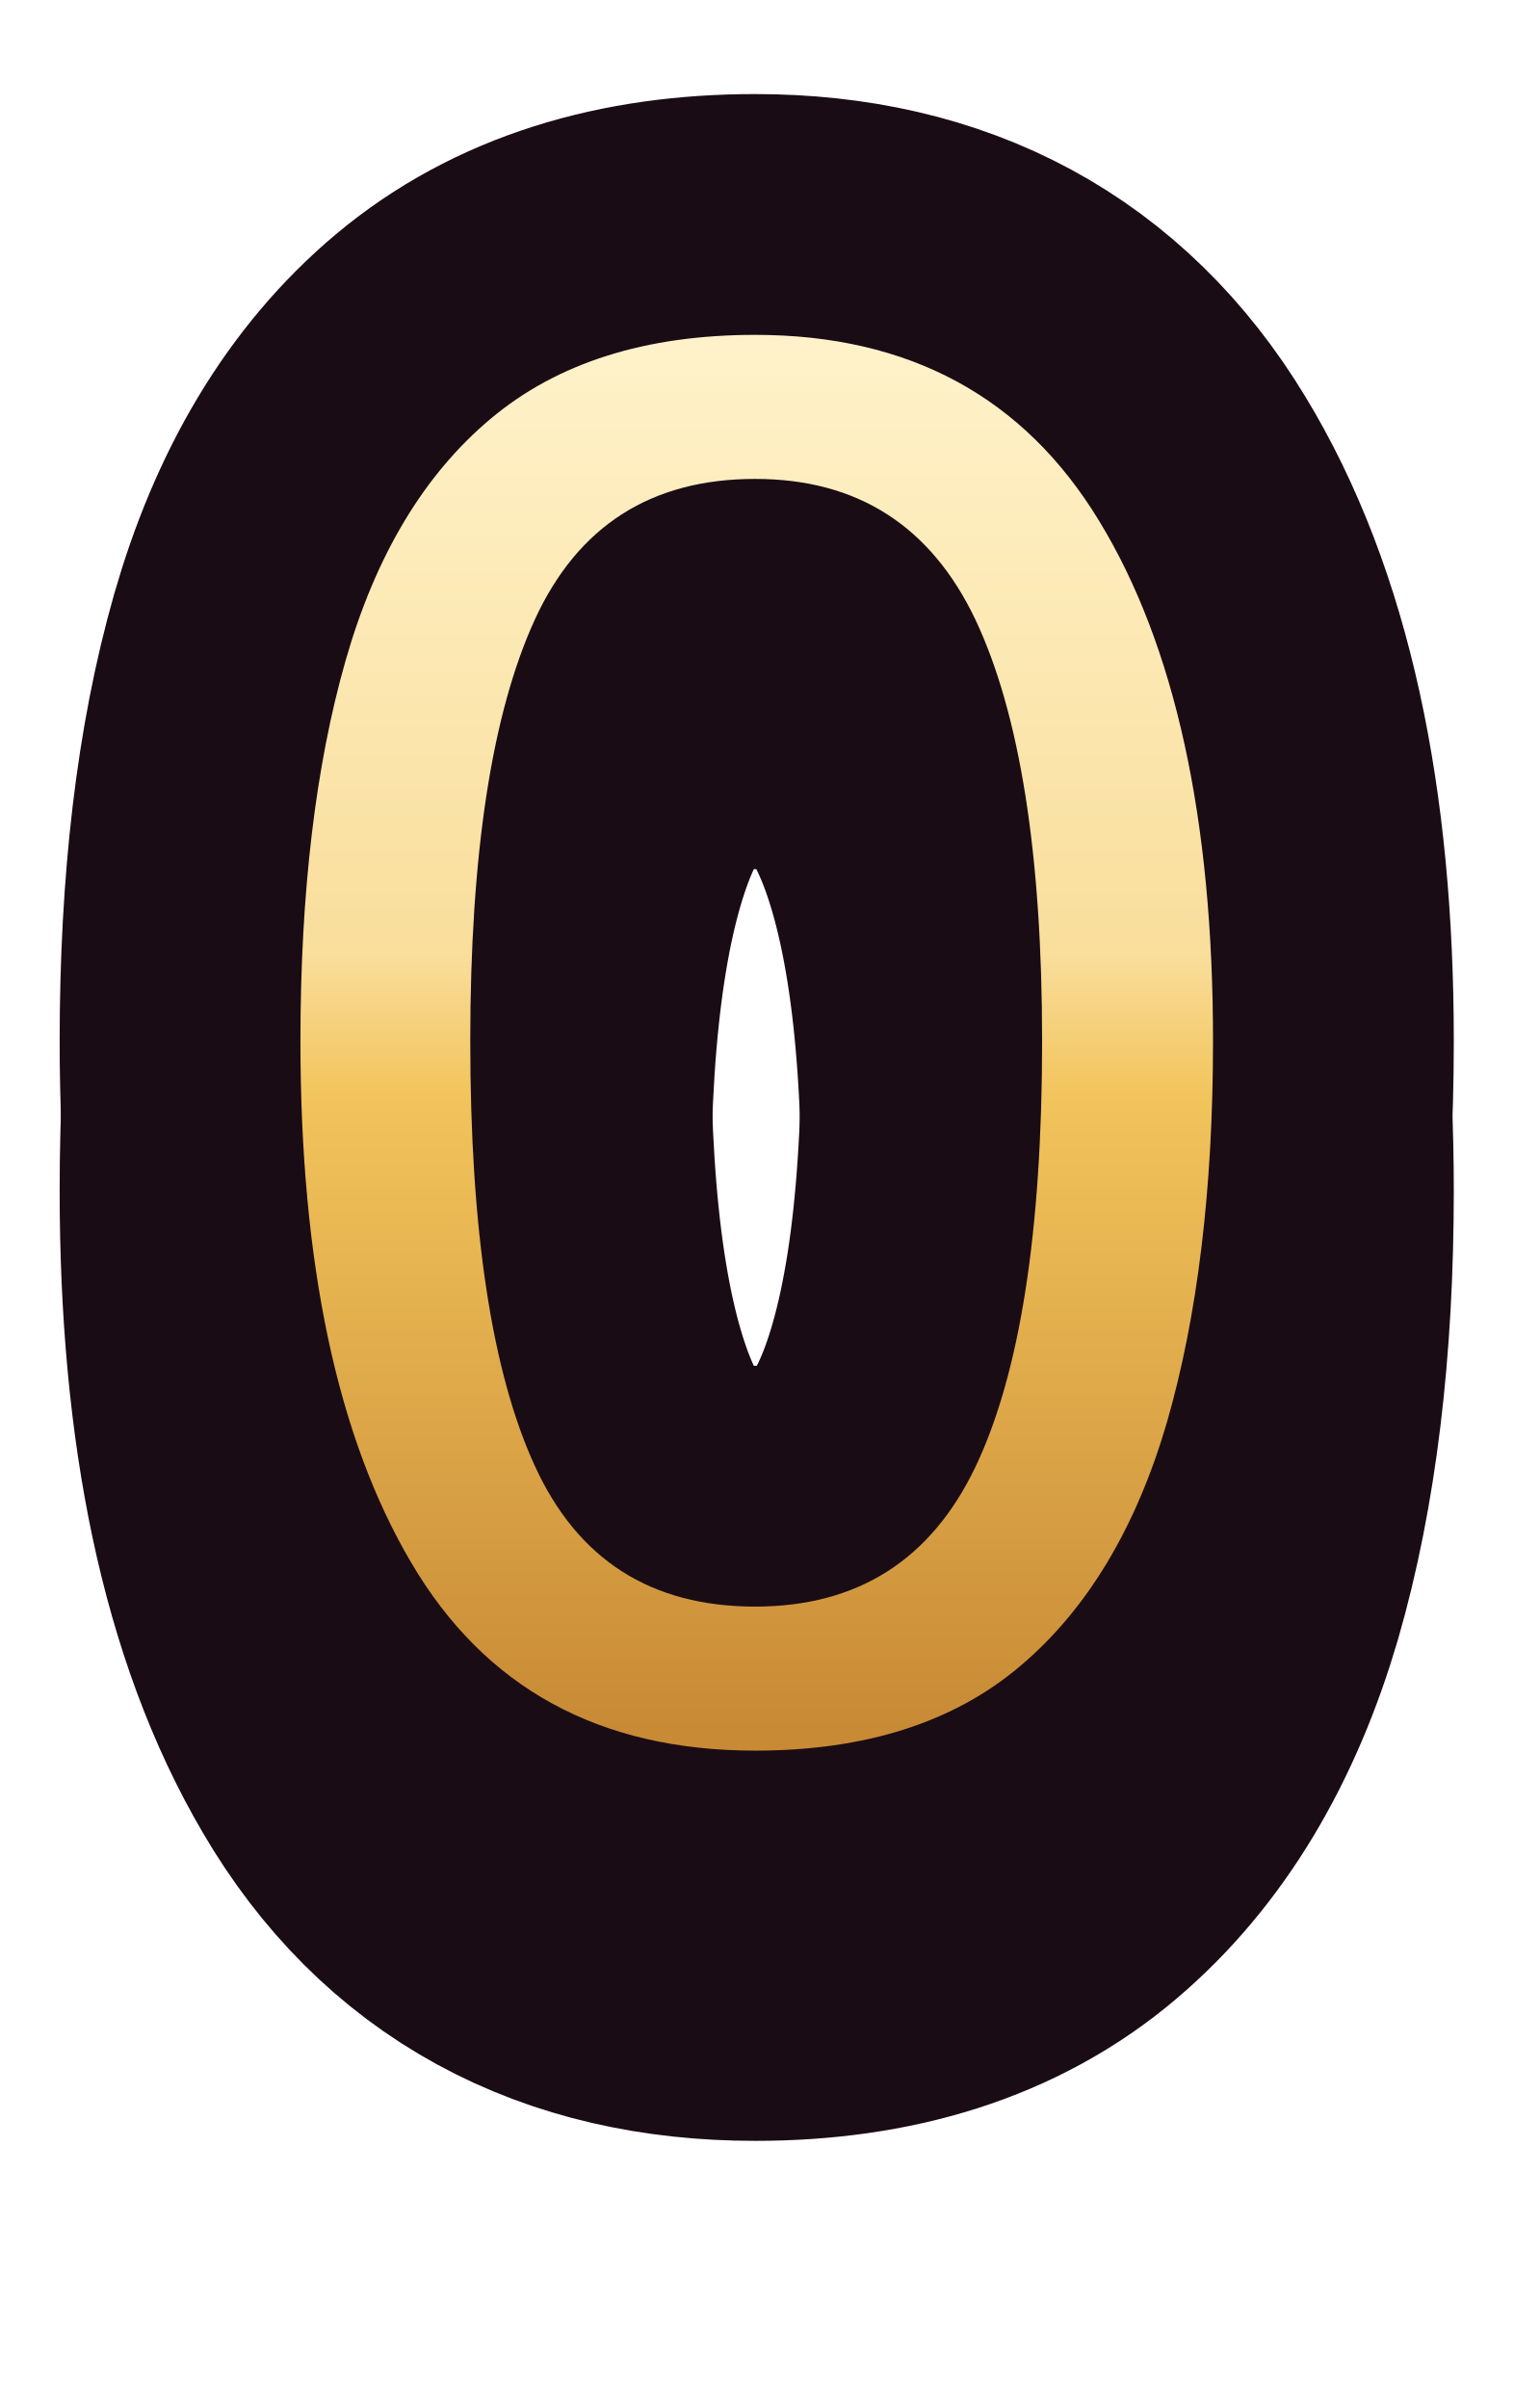
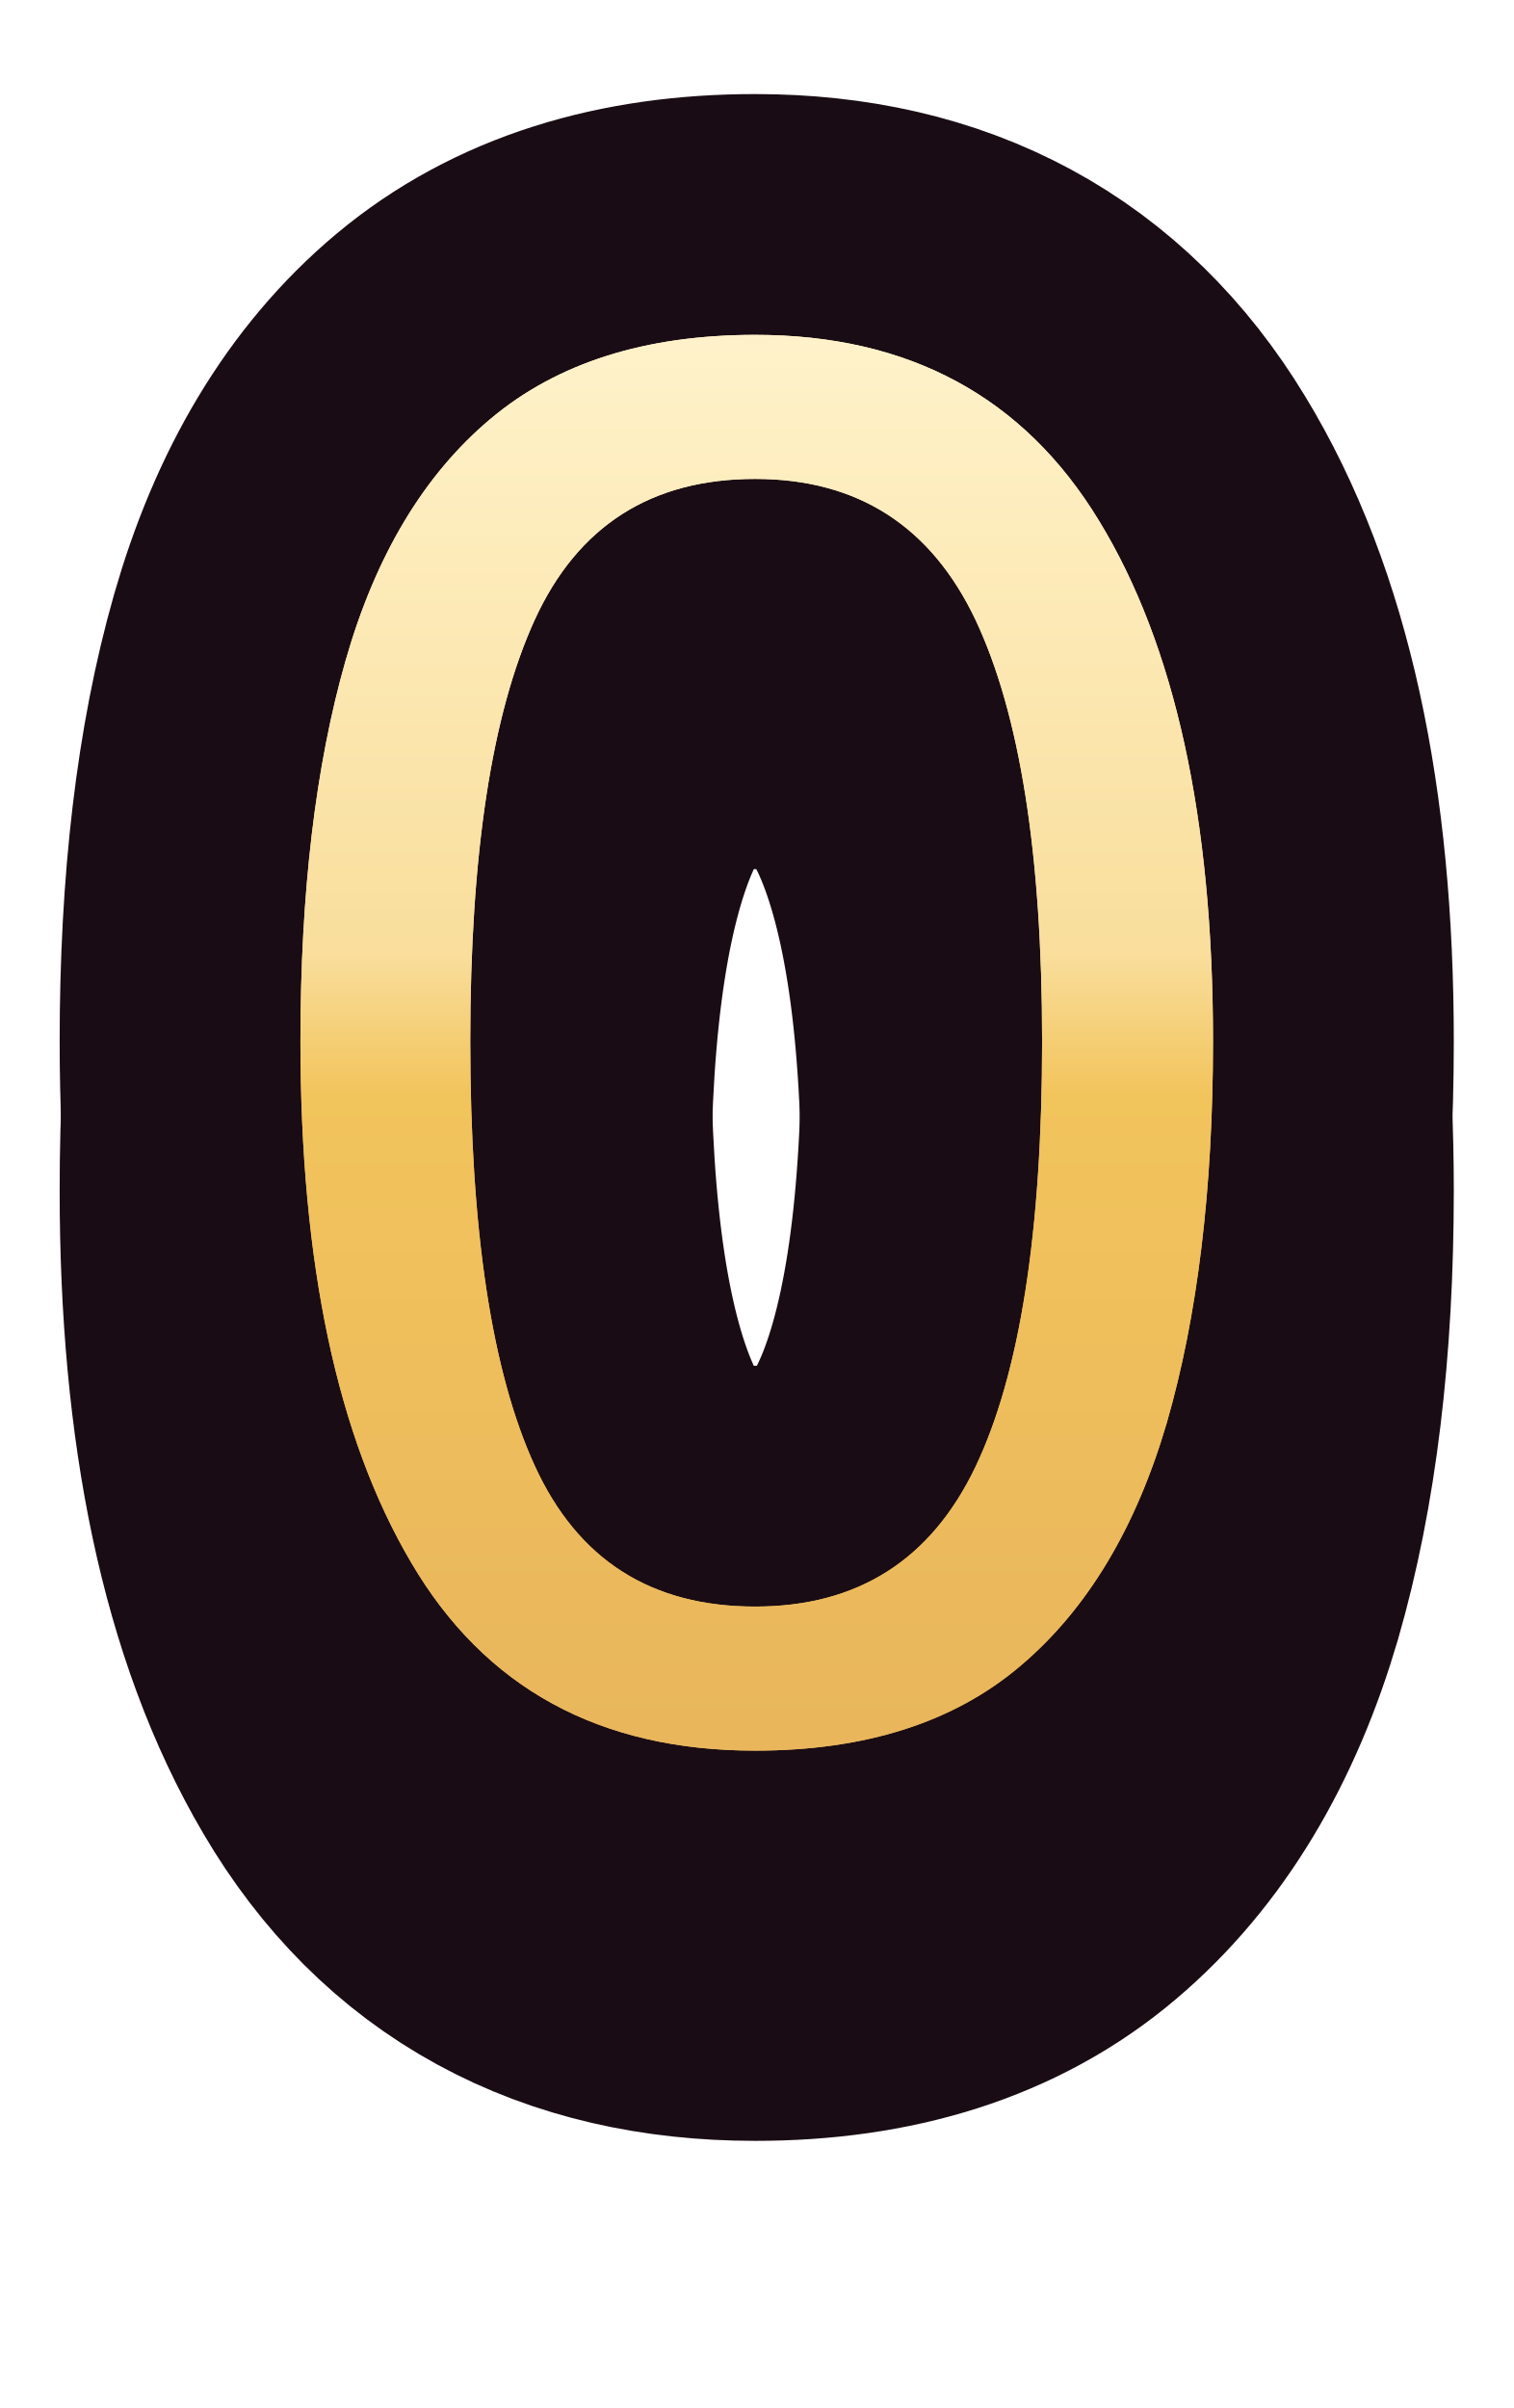
<svg xmlns="http://www.w3.org/2000/svg" width="22" height="35" data-advance="20" data-hc="class">
  <defs>
    <linearGradient id="f" gradientUnits="userSpaceOnUse" x1="0" y1="4.587" x2="0" y2="25.167">
      <stop offset="0" stop-color="#FFF3CC" />
      <stop offset="0.45" stop-color="#F9DE9C" />
      <stop offset="0.55" stop-color="#F2C45C" />
-       <stop offset="1" stop-color="#C88A35" />
+       <stop offset="1" stop-color="#E9B65C" />
    </linearGradient>
  </defs>
  <style>text { font-family: 'Manrope'; font-variation-settings: 'wght' 800; font-feature-settings: 'tnum' 1; font-size: 28px; stroke-width: 7; stroke-linejoin: round; paint-order: stroke; }
-   .d { fill: #1A0C14; stroke: #1A0C14; } .f { fill: url(#f); stroke: #1A0C14; }
-   .hc .d { fill: #000000; stroke: #000000; } .hc .f { fill: #F2C14E; stroke: #000000; }</style>
+   .d { fill: #1A0C14; stroke: #1A0C14; } .f { fill: url(#f); stroke: #1A0C14; } .s { fill: url(#f); stroke: none; }
+   .hc .d { fill: #000000; stroke: #000000; } .hc .f { fill: #F2C14E; stroke: #000000; } .hc .s { fill: #F2C14E; }</style>
  <text class="d" x="11" y="27.333" text-anchor="middle">0</text>
  <text class="f" x="11" y="25.167" text-anchor="middle">0</text>
+   <text class="s" x="11" y="25.167" text-anchor="middle">0</text>
</svg>
